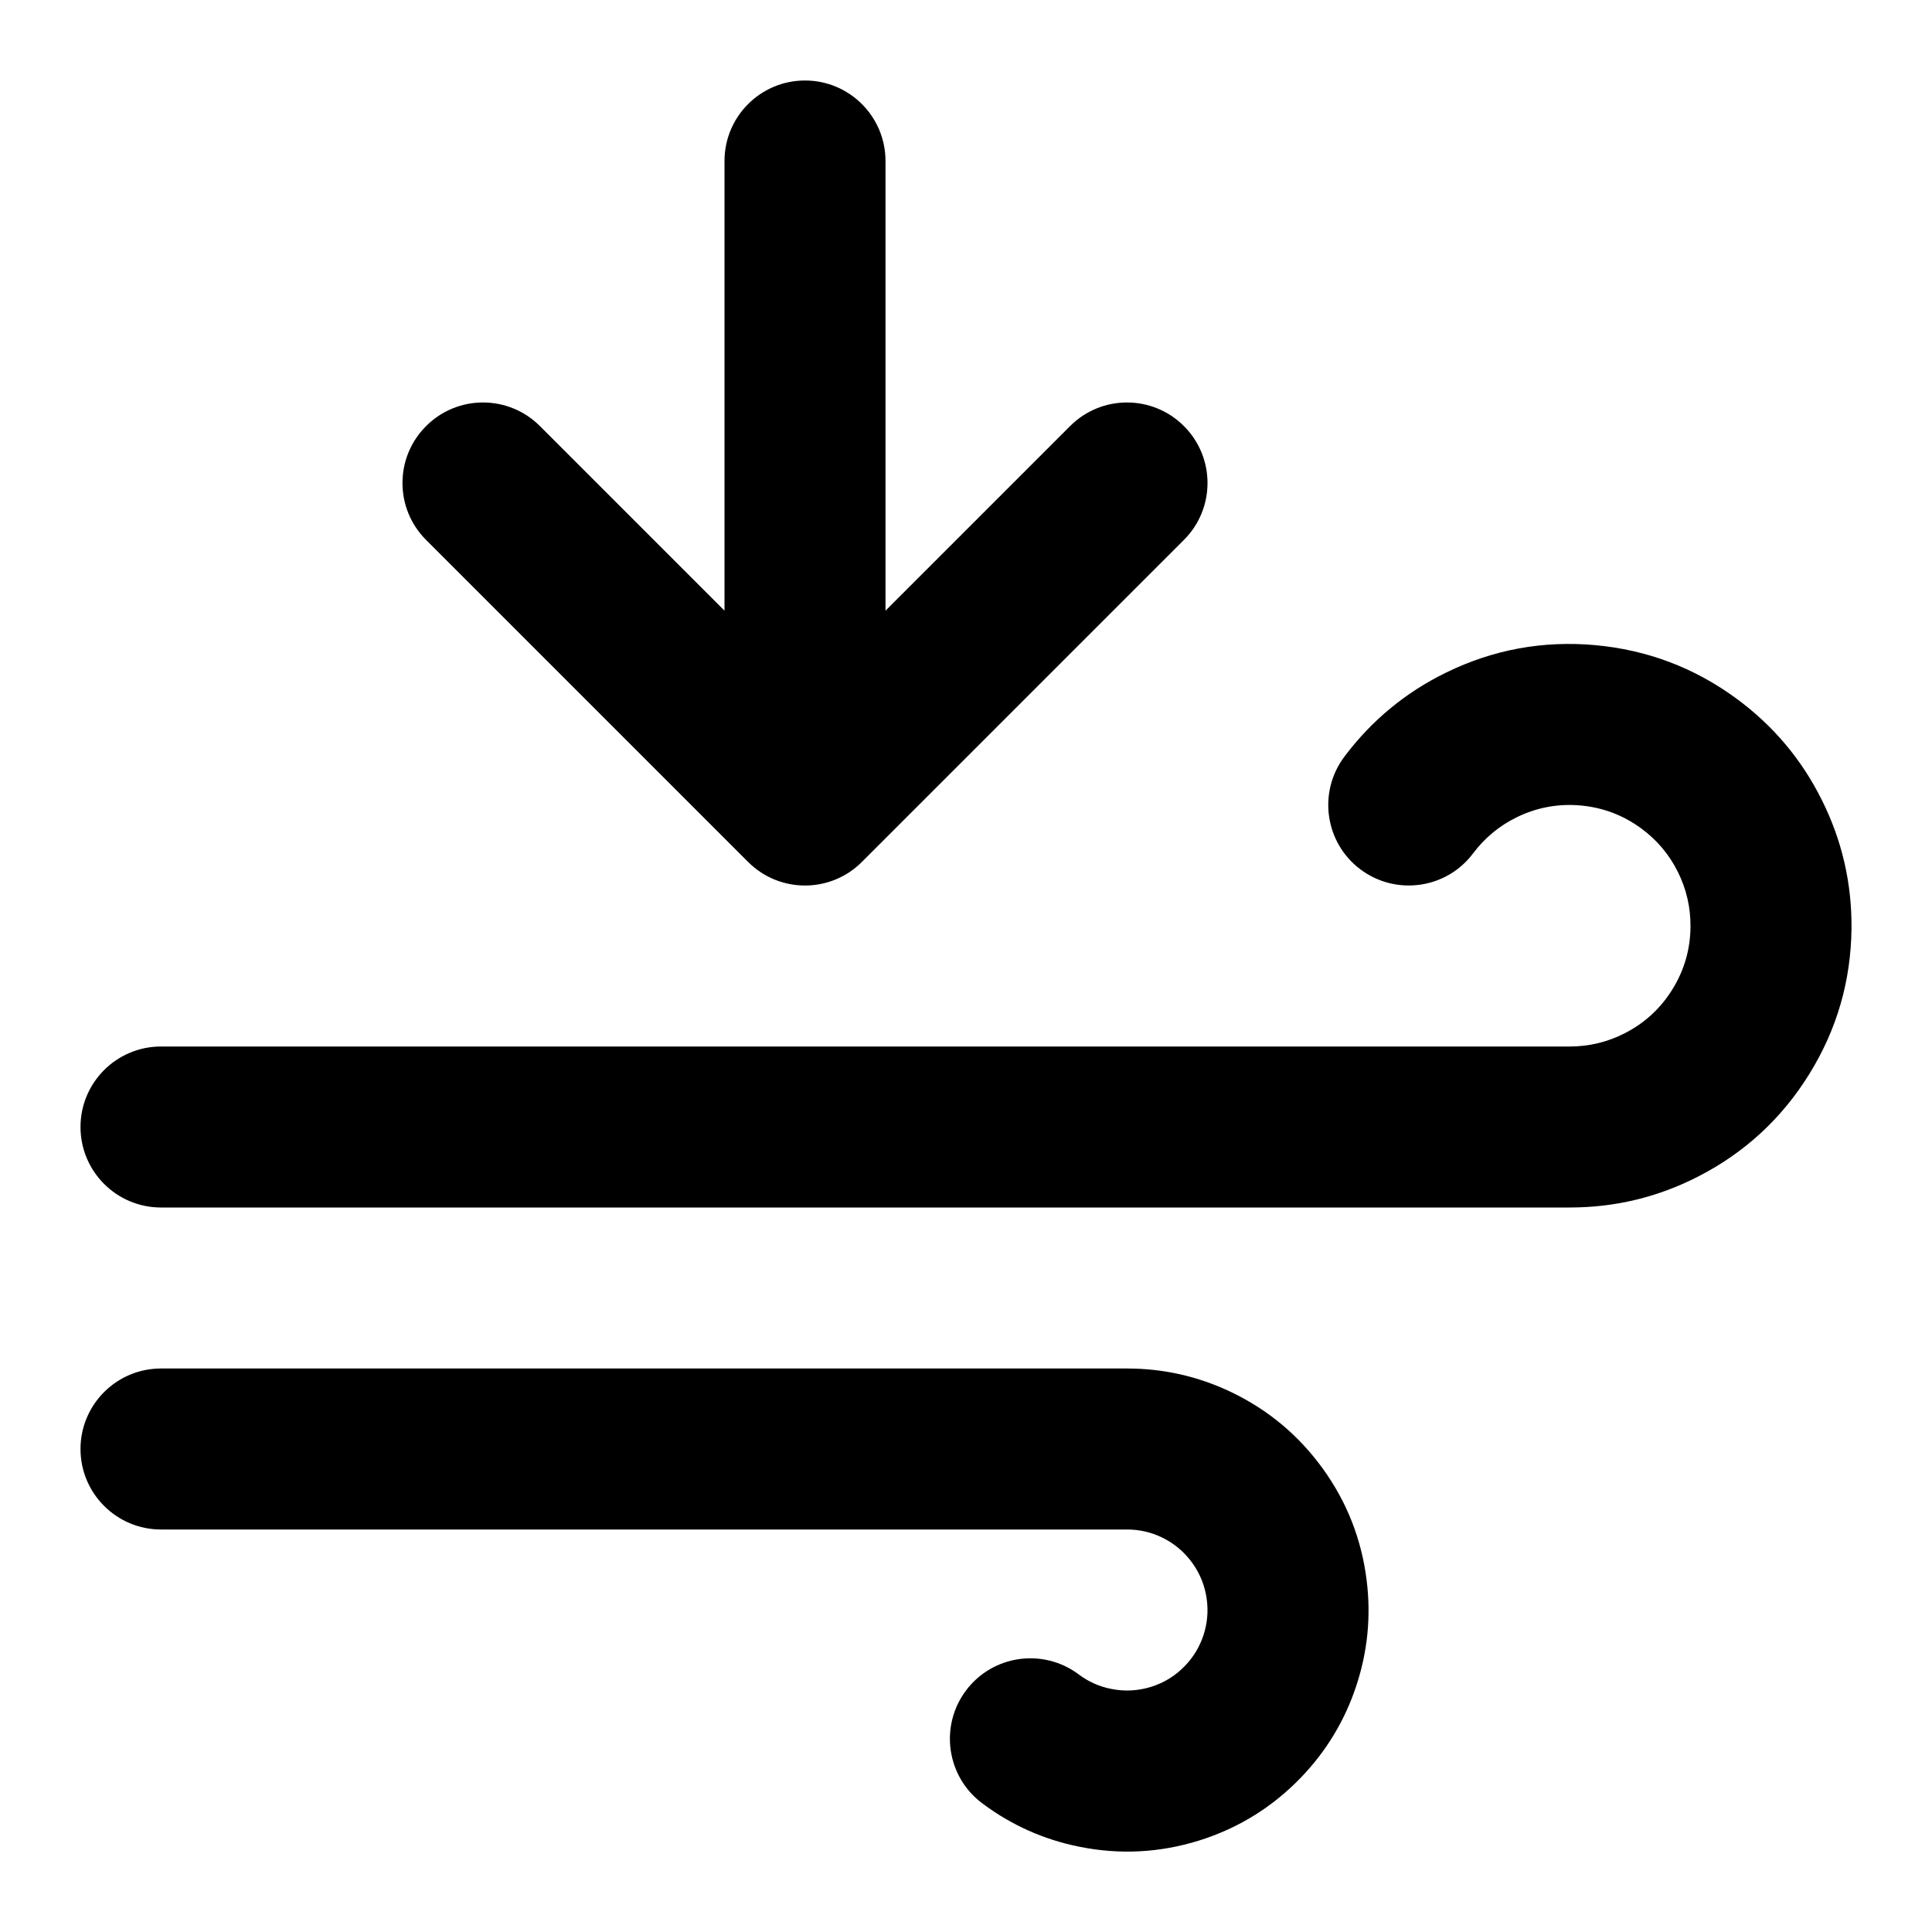
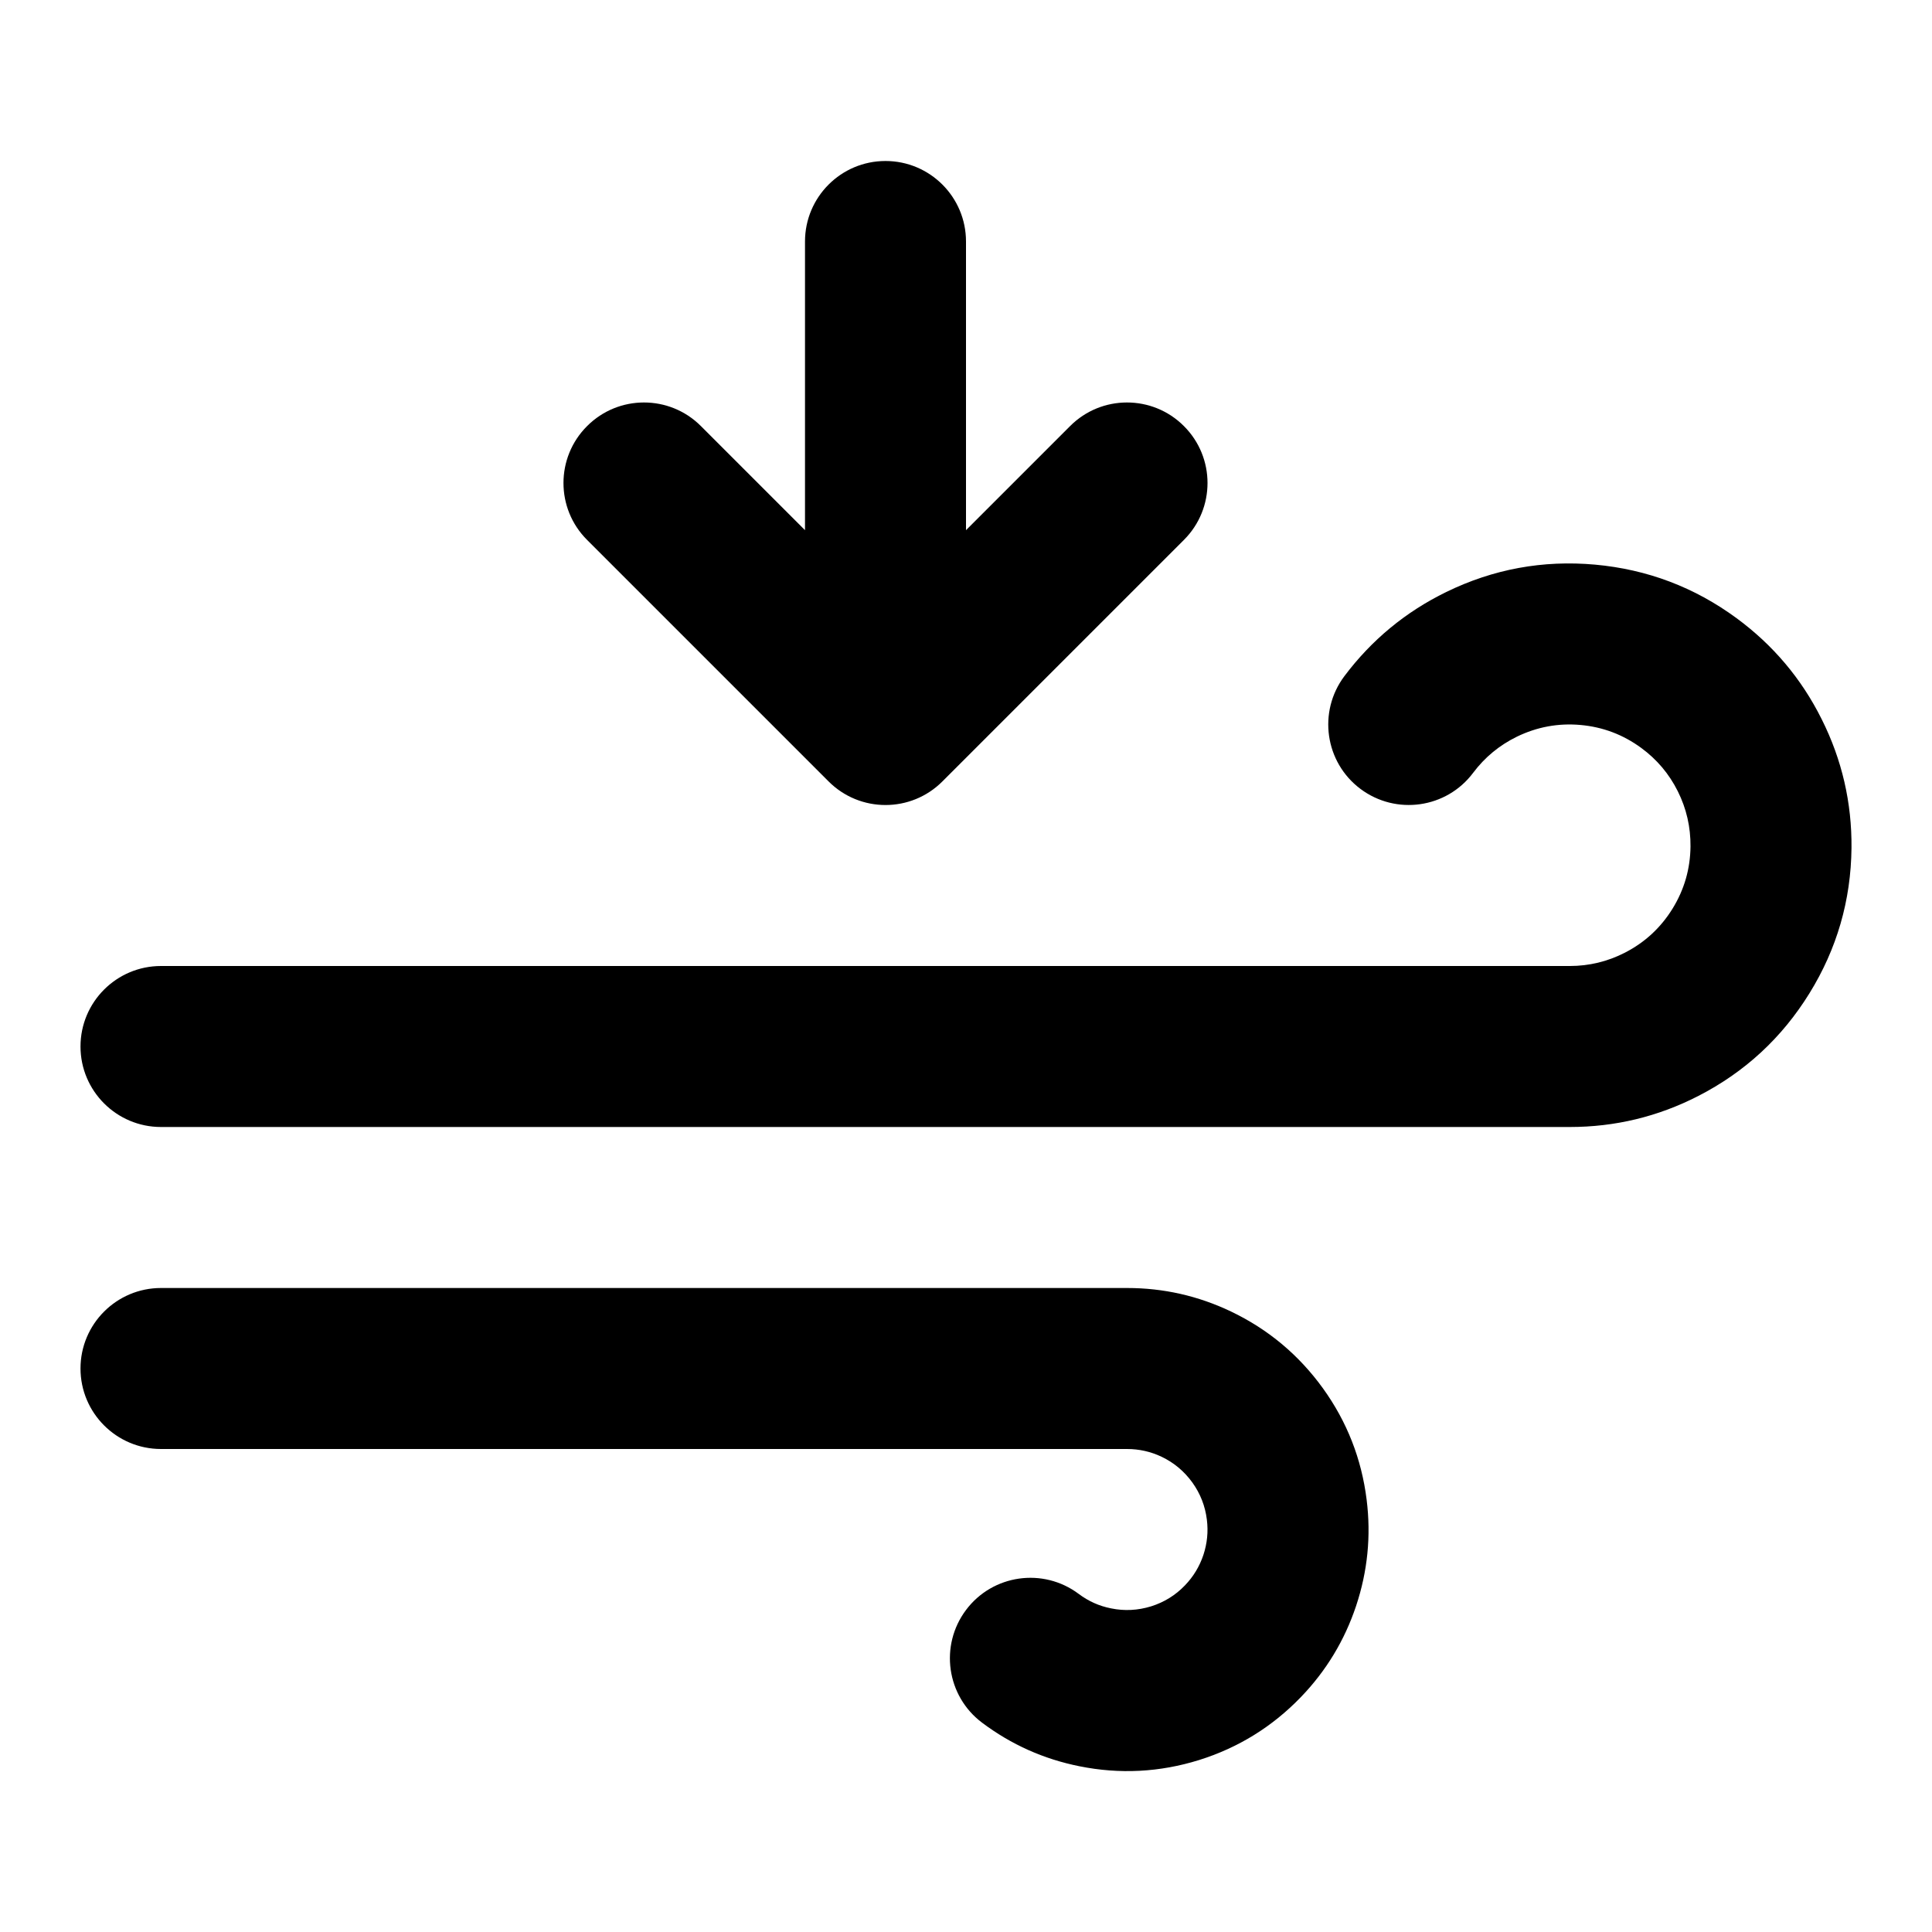
<svg xmlns="http://www.w3.org/2000/svg" width="24" height="24" viewBox="0 0 24 24">
-   <path d="M11 2L11 10C11 10.552 10.552 11 10 11C9.448 11 9 10.552 9 10L9 2C9 1.448 9.448 1 10 1C10.552 1 11 1.448 11 2ZM13.4 20.8C13.521 20.891 13.655 20.951 13.803 20.98C13.97 21.014 14.135 21.005 14.298 20.955C14.461 20.904 14.602 20.817 14.72 20.694C14.825 20.585 14.901 20.459 14.949 20.316C14.996 20.173 15.011 20.027 14.992 19.877C14.971 19.708 14.911 19.554 14.811 19.415C14.711 19.277 14.585 19.171 14.431 19.097C14.294 19.032 14.151 19 14 19L2 19C1.448 19 1 18.552 1 18C1 17.448 1.448 17 2 17L14 17C14.453 17 14.883 17.097 15.292 17.292C15.754 17.513 16.134 17.831 16.434 18.246C16.733 18.661 16.914 19.123 16.977 19.631C17.033 20.08 16.989 20.519 16.846 20.949C16.703 21.378 16.474 21.756 16.16 22.082C15.805 22.45 15.383 22.711 14.895 22.864C14.406 23.016 13.911 23.042 13.409 22.941C12.965 22.852 12.562 22.672 12.2 22.4C11.758 22.069 11.669 21.442 12 21C12.331 20.558 12.958 20.469 13.4 20.8ZM16.7 9.4C17.038 8.95 17.46 8.601 17.966 8.354C18.55 8.069 19.166 7.956 19.814 8.014C20.462 8.073 21.048 8.294 21.572 8.679C22.026 9.013 22.379 9.431 22.63 9.935C22.882 10.438 23.005 10.972 23 11.534C22.993 12.185 22.819 12.787 22.477 13.34C22.135 13.893 21.675 14.318 21.096 14.615C20.595 14.872 20.063 15 19.5 15L2 15C1.448 15 1 14.552 1 14C1 13.448 1.448 13 2 13L19.5 13C19.741 13 19.969 12.945 20.184 12.835C20.432 12.708 20.629 12.526 20.776 12.289C20.923 12.051 20.997 11.794 21 11.515C21.002 11.274 20.95 11.045 20.842 10.829C20.734 10.613 20.583 10.434 20.388 10.291C20.163 10.126 19.912 10.031 19.635 10.006C19.357 9.981 19.093 10.03 18.842 10.152C18.626 10.258 18.445 10.407 18.3 10.6C17.969 11.042 17.342 11.131 16.9 10.8C16.458 10.469 16.369 9.842 16.7 9.4ZM6.707 5.293L10.707 9.293L10 10L9.293 9.293L13.293 5.293C13.683 4.902 14.317 4.902 14.707 5.293C15.098 5.683 15.098 6.317 14.707 6.707L10.707 10.707C10.317 11.098 9.683 11.098 9.293 10.707L5.293 6.707C4.902 6.317 4.902 5.683 5.293 5.293C5.683 4.902 6.317 4.902 6.707 5.293Z" />
+   <path d="M12 3L12 9C12 9.552 11.552 10 11 10C10.448 10 10 9.552 10 9L10 3C10 2.448 10.448 2 11 2C11.552 2 12 2.448 12 3ZM13.4 19.8C13.521 19.891 13.655 19.951 13.803 19.98C13.97 20.014 14.135 20.005 14.298 19.955C14.461 19.904 14.602 19.817 14.72 19.694C14.825 19.585 14.901 19.459 14.949 19.316C14.996 19.173 15.011 19.027 14.992 18.877C14.971 18.708 14.911 18.554 14.811 18.415C14.711 18.277 14.585 18.171 14.431 18.097C14.294 18.032 14.151 18 14 18L2 18C1.448 18 1 17.552 1 17C1 16.448 1.448 16 2 16L14 16C14.453 16 14.883 16.097 15.292 16.292C15.754 16.513 16.134 16.831 16.434 17.246C16.733 17.661 16.914 18.123 16.977 18.631C17.033 19.08 16.989 19.519 16.846 19.949C16.703 20.378 16.474 20.756 16.16 21.082C15.805 21.45 15.383 21.711 14.895 21.864C14.406 22.016 13.911 22.042 13.409 21.941C12.965 21.852 12.562 21.672 12.2 21.4C11.758 21.069 11.669 20.442 12 20C12.331 19.558 12.958 19.469 13.4 19.8ZM16.7 8.4C17.038 7.95 17.46 7.601 17.966 7.354C18.55 7.069 19.166 6.956 19.814 7.014C20.462 7.073 21.048 7.294 21.572 7.679C22.026 8.013 22.379 8.431 22.63 8.935C22.882 9.438 23.005 9.972 23 10.534C22.993 11.185 22.819 11.787 22.477 12.34C22.135 12.893 21.675 13.318 21.096 13.615C20.595 13.872 20.063 14 19.5 14L2 14C1.448 14 1 13.552 1 13C1 12.448 1.448 12 2 12L19.5 12C19.741 12 19.969 11.945 20.184 11.835C20.432 11.708 20.629 11.526 20.776 11.289C20.923 11.051 20.997 10.794 21 10.515C21.002 10.274 20.95 10.045 20.842 9.829C20.734 9.613 20.583 9.434 20.388 9.291C20.163 9.126 19.912 9.031 19.635 9.006C19.357 8.981 19.093 9.03 18.842 9.152C18.626 9.258 18.445 9.407 18.3 9.6C17.969 10.042 17.342 10.131 16.9 9.8C16.458 9.469 16.369 8.842 16.7 8.4ZM8.707 5.293L11.707 8.293L11 9L10.293 8.293L13.293 5.293C13.683 4.902 14.317 4.902 14.707 5.293C15.098 5.683 15.098 6.317 14.707 6.707L11.707 9.707C11.317 10.098 10.683 10.098 10.293 9.707L7.293 6.707C6.902 6.317 6.902 5.683 7.293 5.293C7.683 4.902 8.317 4.902 8.707 5.293Z" />
</svg>
